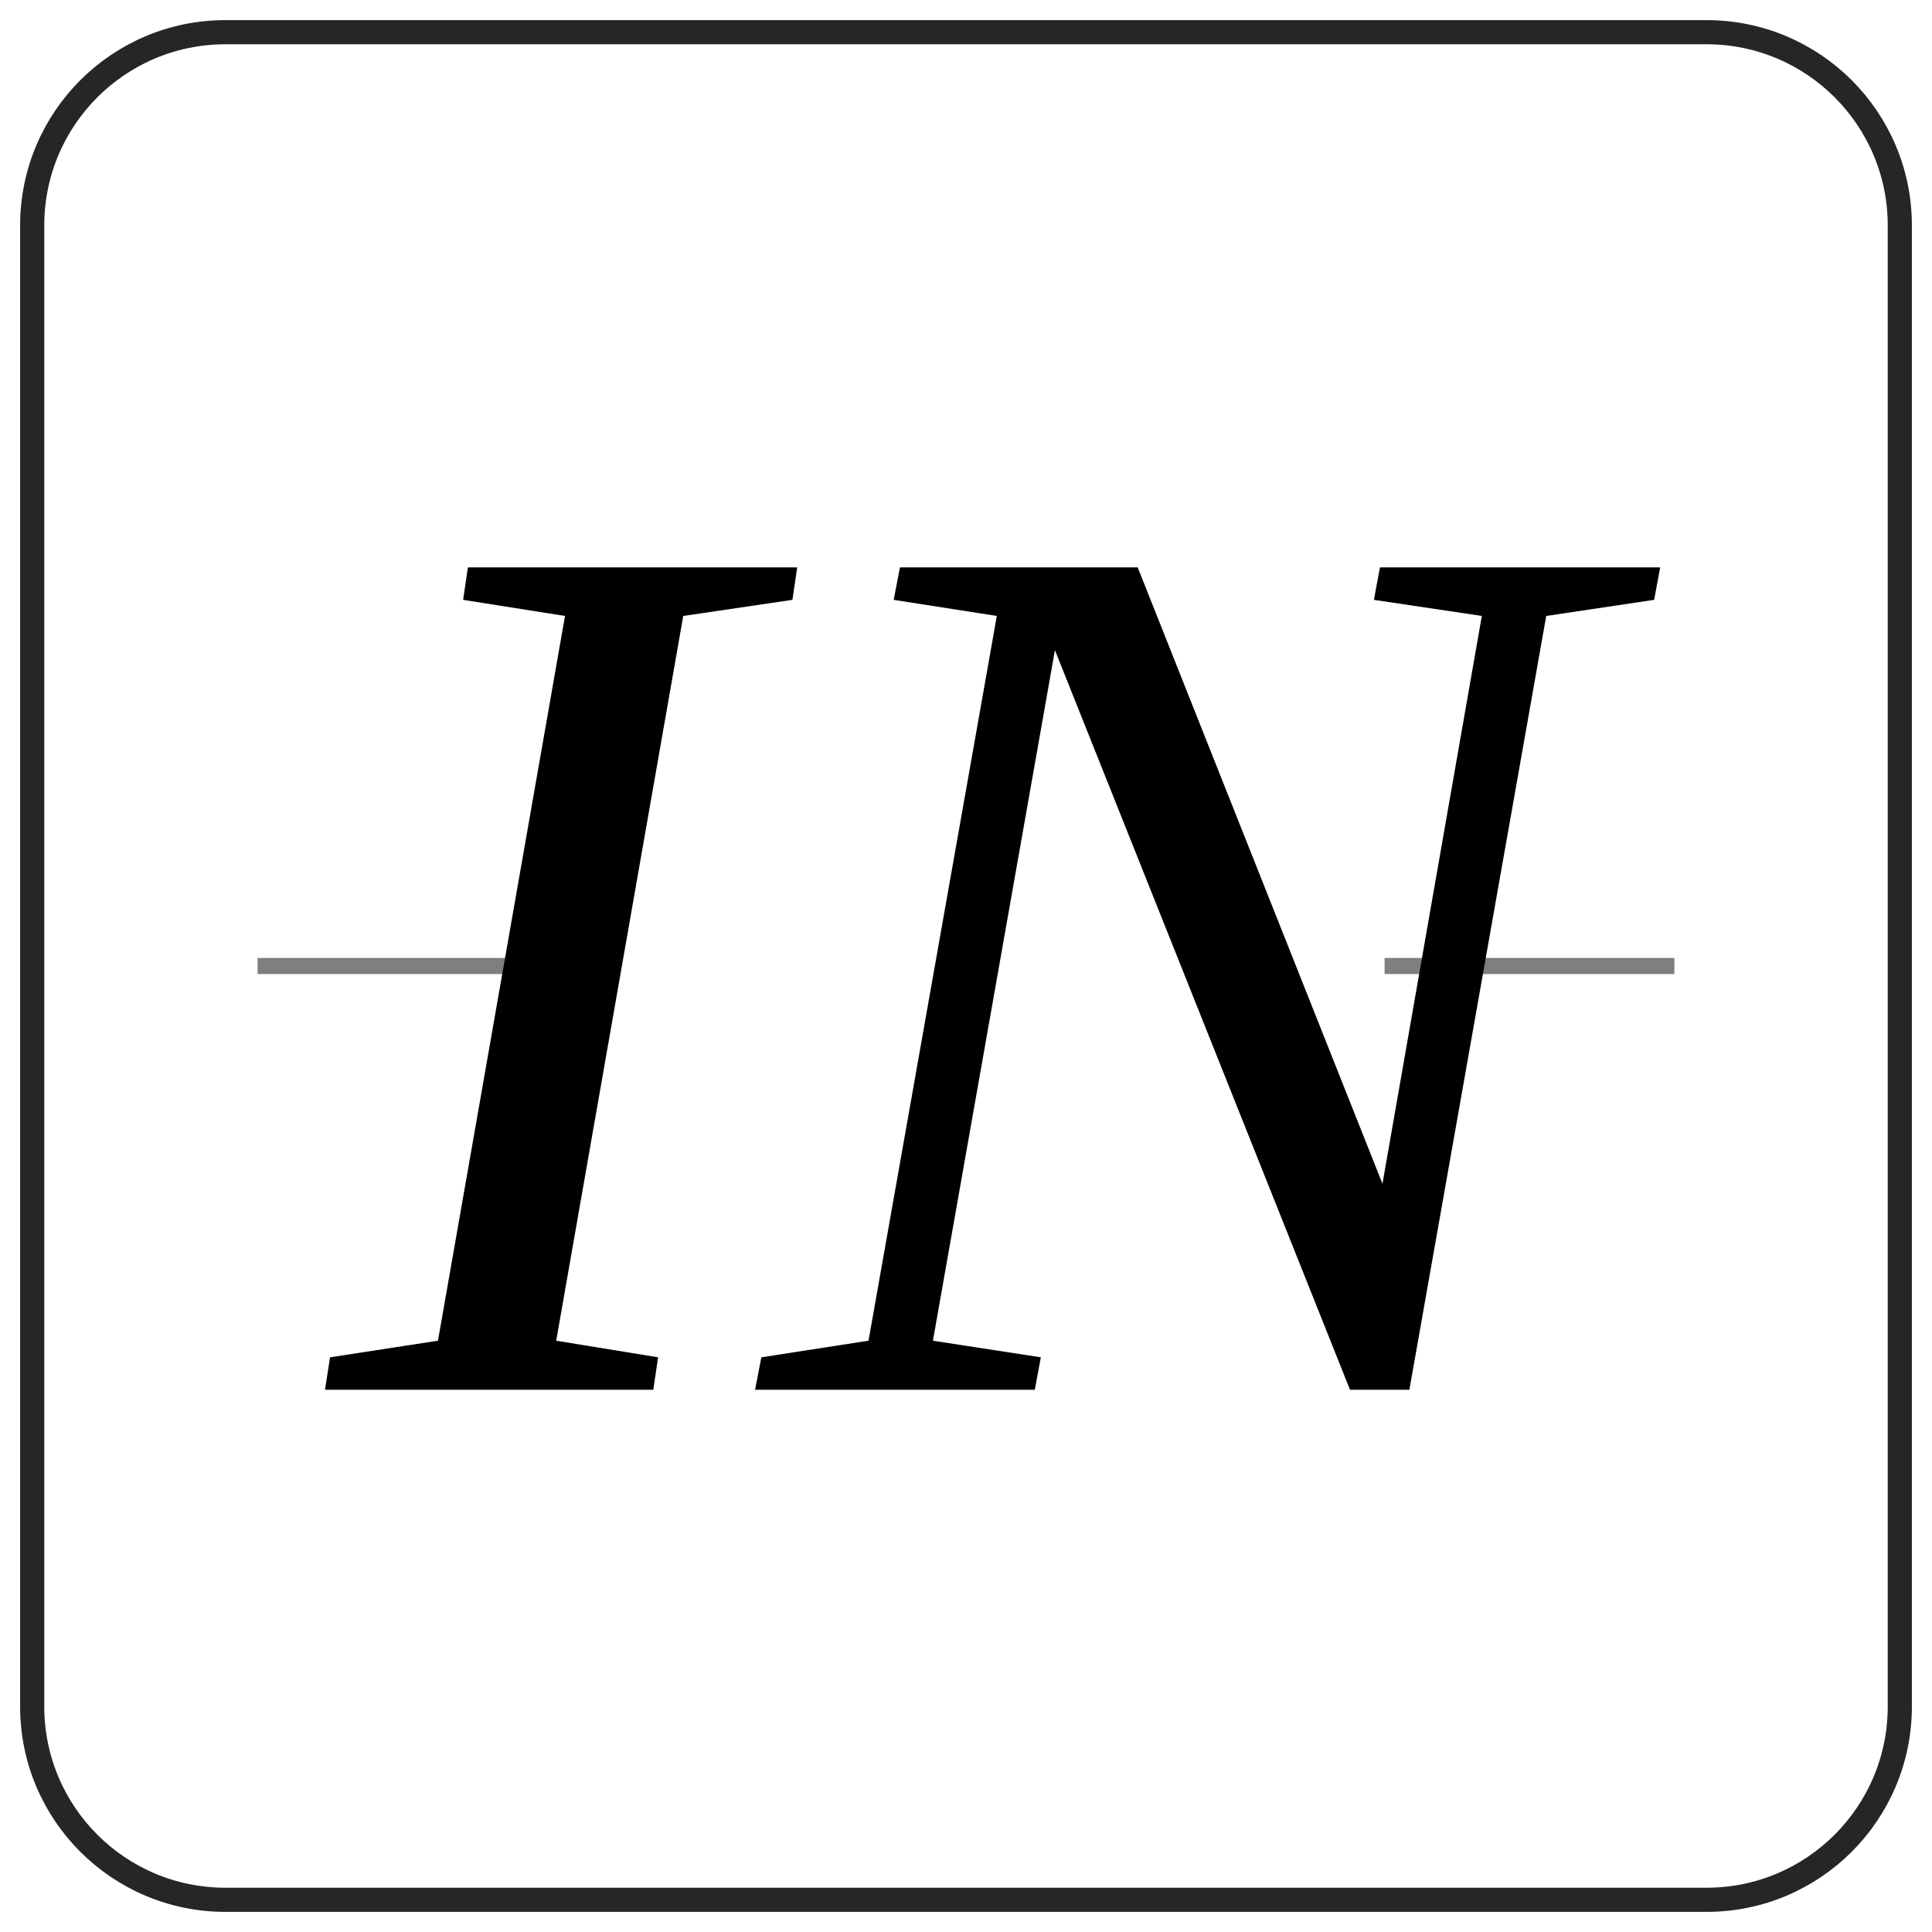
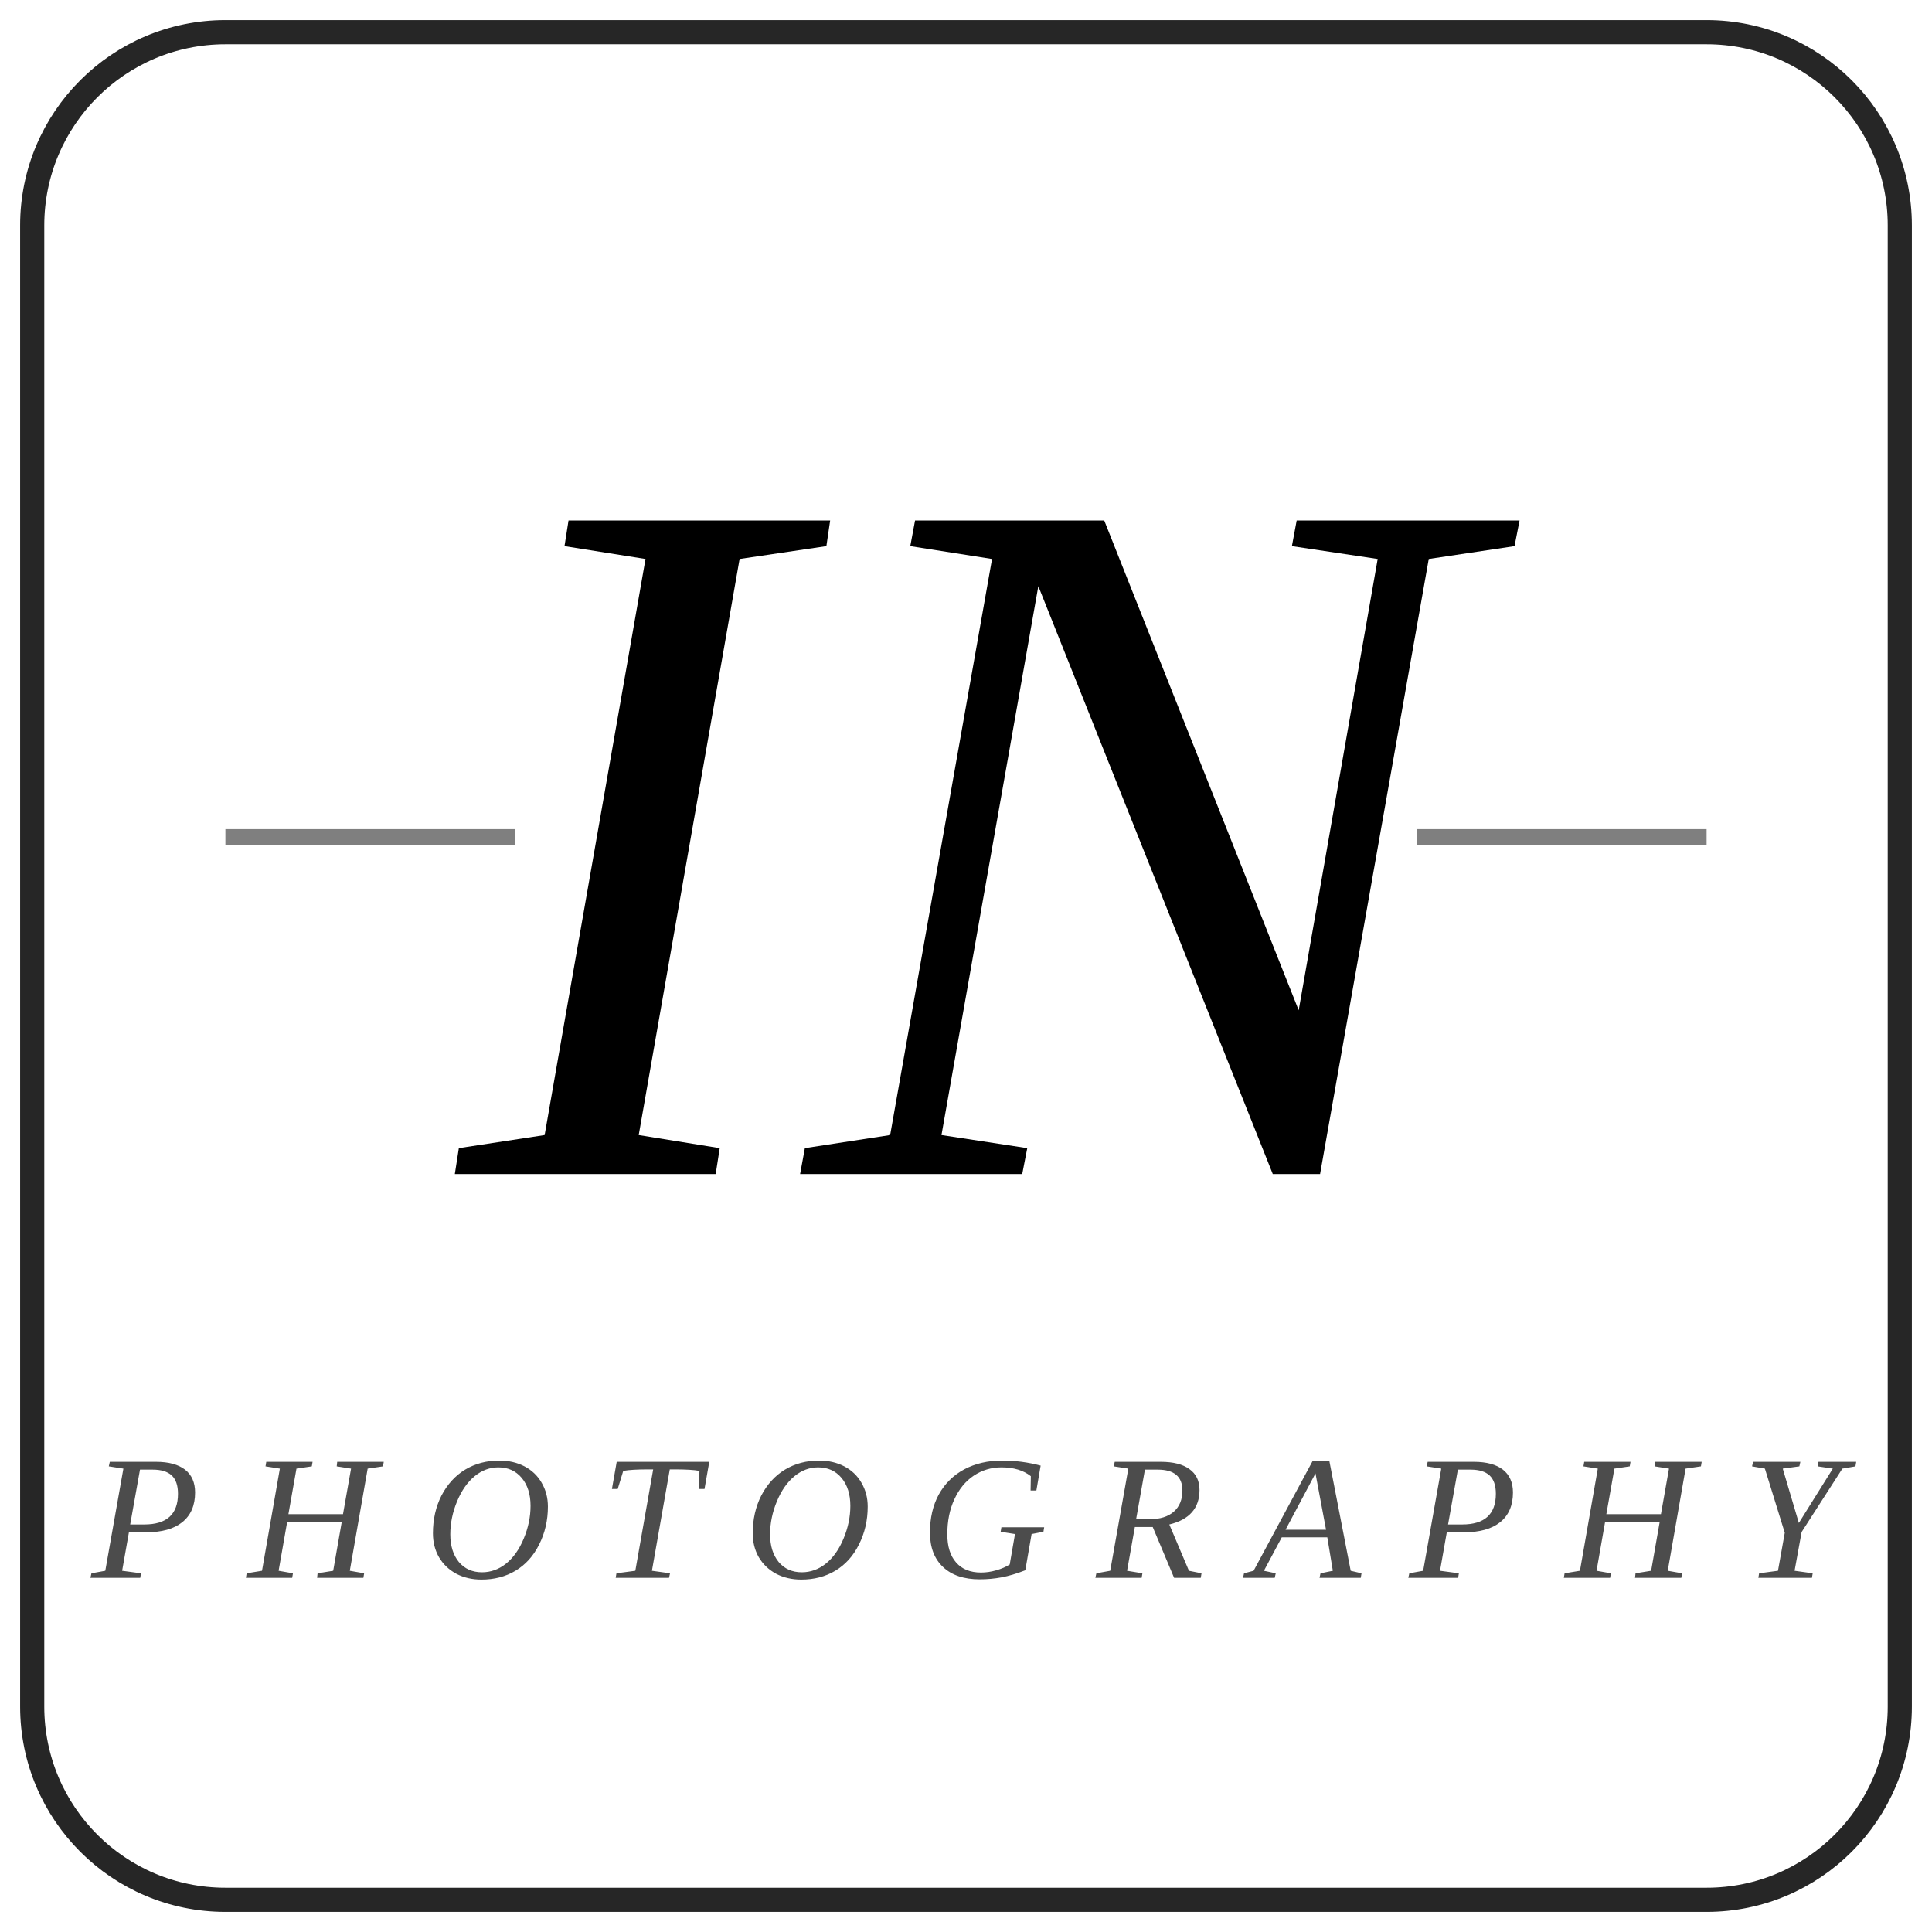
- <svg xmlns="http://www.w3.org/2000/svg" viewBox="0 0 120 120" role="img" aria-label="IN">
+ <svg xmlns="http://www.w3.org/2000/svg" viewBox="0 0 120 120" role="img" aria-label="INPhotography">
  <rect x="2" y="2" width="116" height="116" rx="12" fill="none" stroke="currentColor" stroke-width="1.5" opacity="0.85" />
-   <line x1="16" y1="60" x2="34" y2="60" stroke="currentColor" stroke-width="1" opacity="0.5" />
-   <line x1="86" y1="60" x2="104" y2="60" stroke="currentColor" stroke-width="1" opacity="0.5" />
-   <text x="60" y="60" text-anchor="middle" dominant-baseline="central" font-family="'Didot', 'Bodoni 72', 'Playfair Display', 'Cormorant Garamond', 'Times New Roman', serif" font-style="italic" font-weight="400" font-size="78" letter-spacing="1" fill="currentColor">IN</text>
+   <line x1="14" y1="52" x2="32" y2="52" stroke="currentColor" stroke-width="1" opacity="0.5" />
+   <line x1="88" y1="52" x2="106" y2="52" stroke="currentColor" stroke-width="1" opacity="0.5" />
+   <text x="60" y="52" text-anchor="middle" dominant-baseline="central" font-family="'Didot','Bodoni 72','Playfair Display','Cormorant Garamond','Times New Roman',serif" font-style="italic" font-weight="400" font-size="62" letter-spacing="1" fill="currentColor">IN</text>
+   <text x="60" y="98" text-anchor="middle" font-family="'Cormorant Garamond','Times New Roman',serif" font-style="italic" font-weight="300" font-size="11" letter-spacing="3" fill="currentColor" opacity="0.7">PHOTOGRAPHY</text>
</svg>
